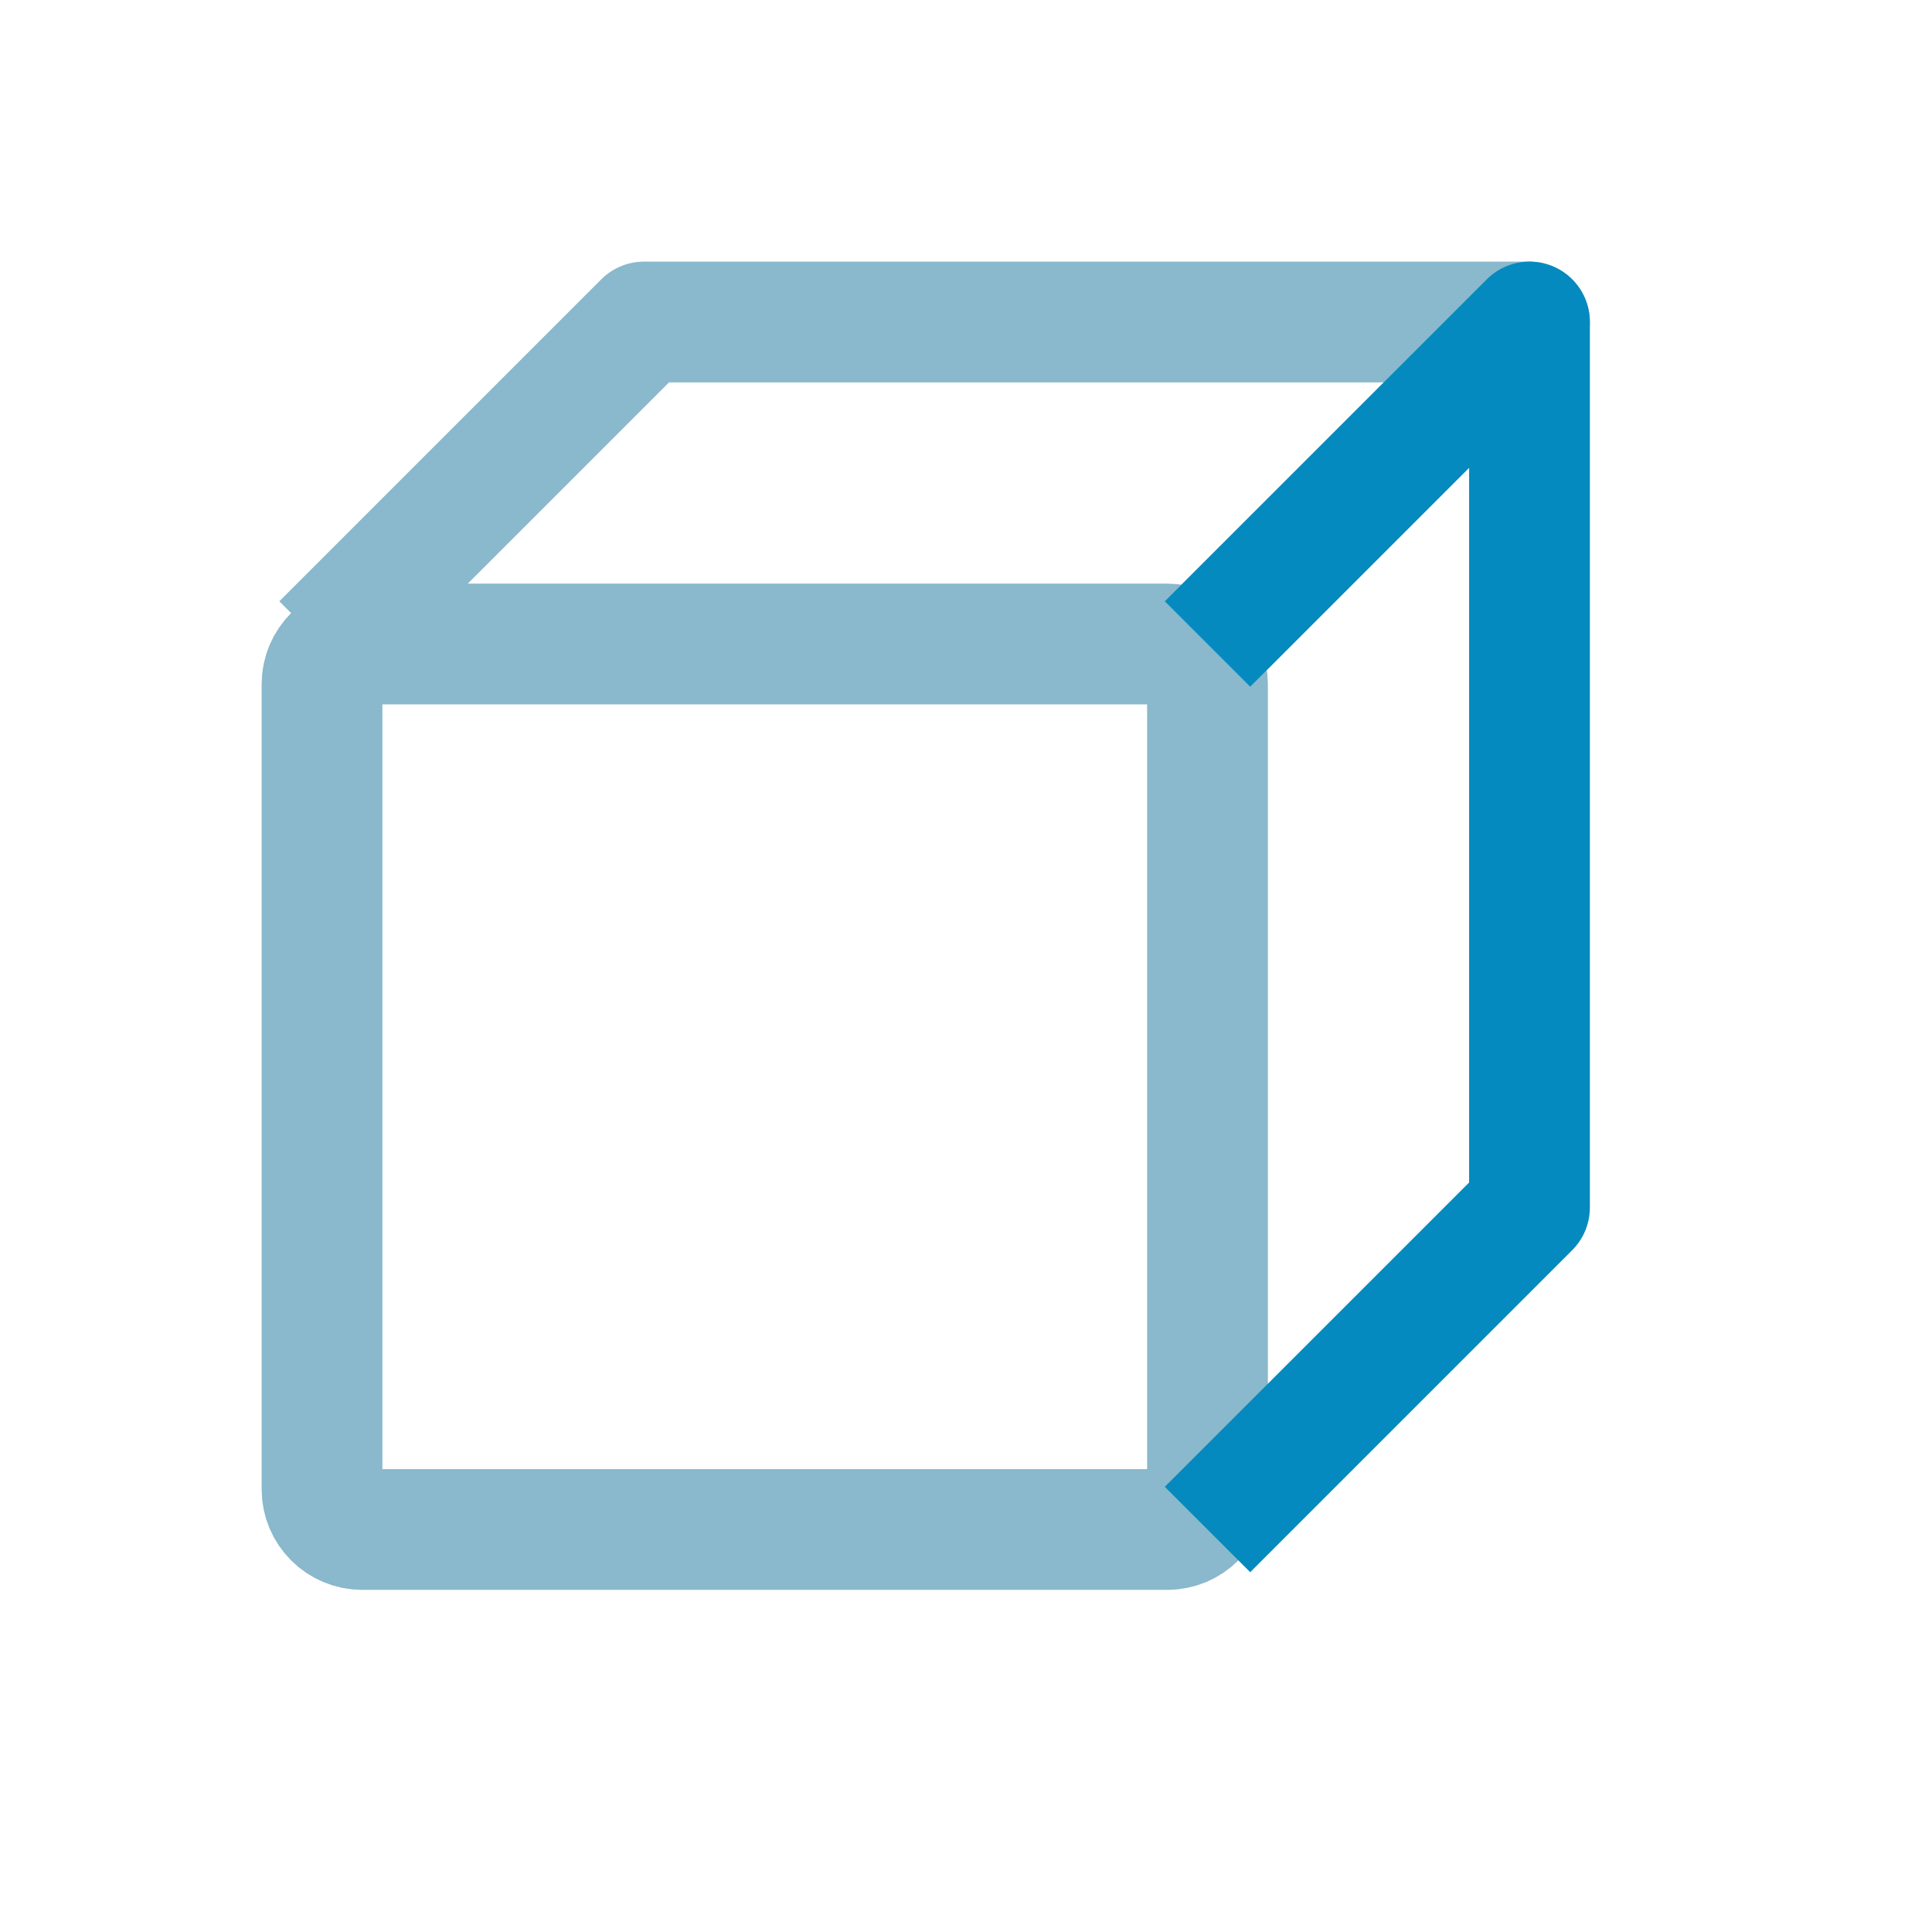
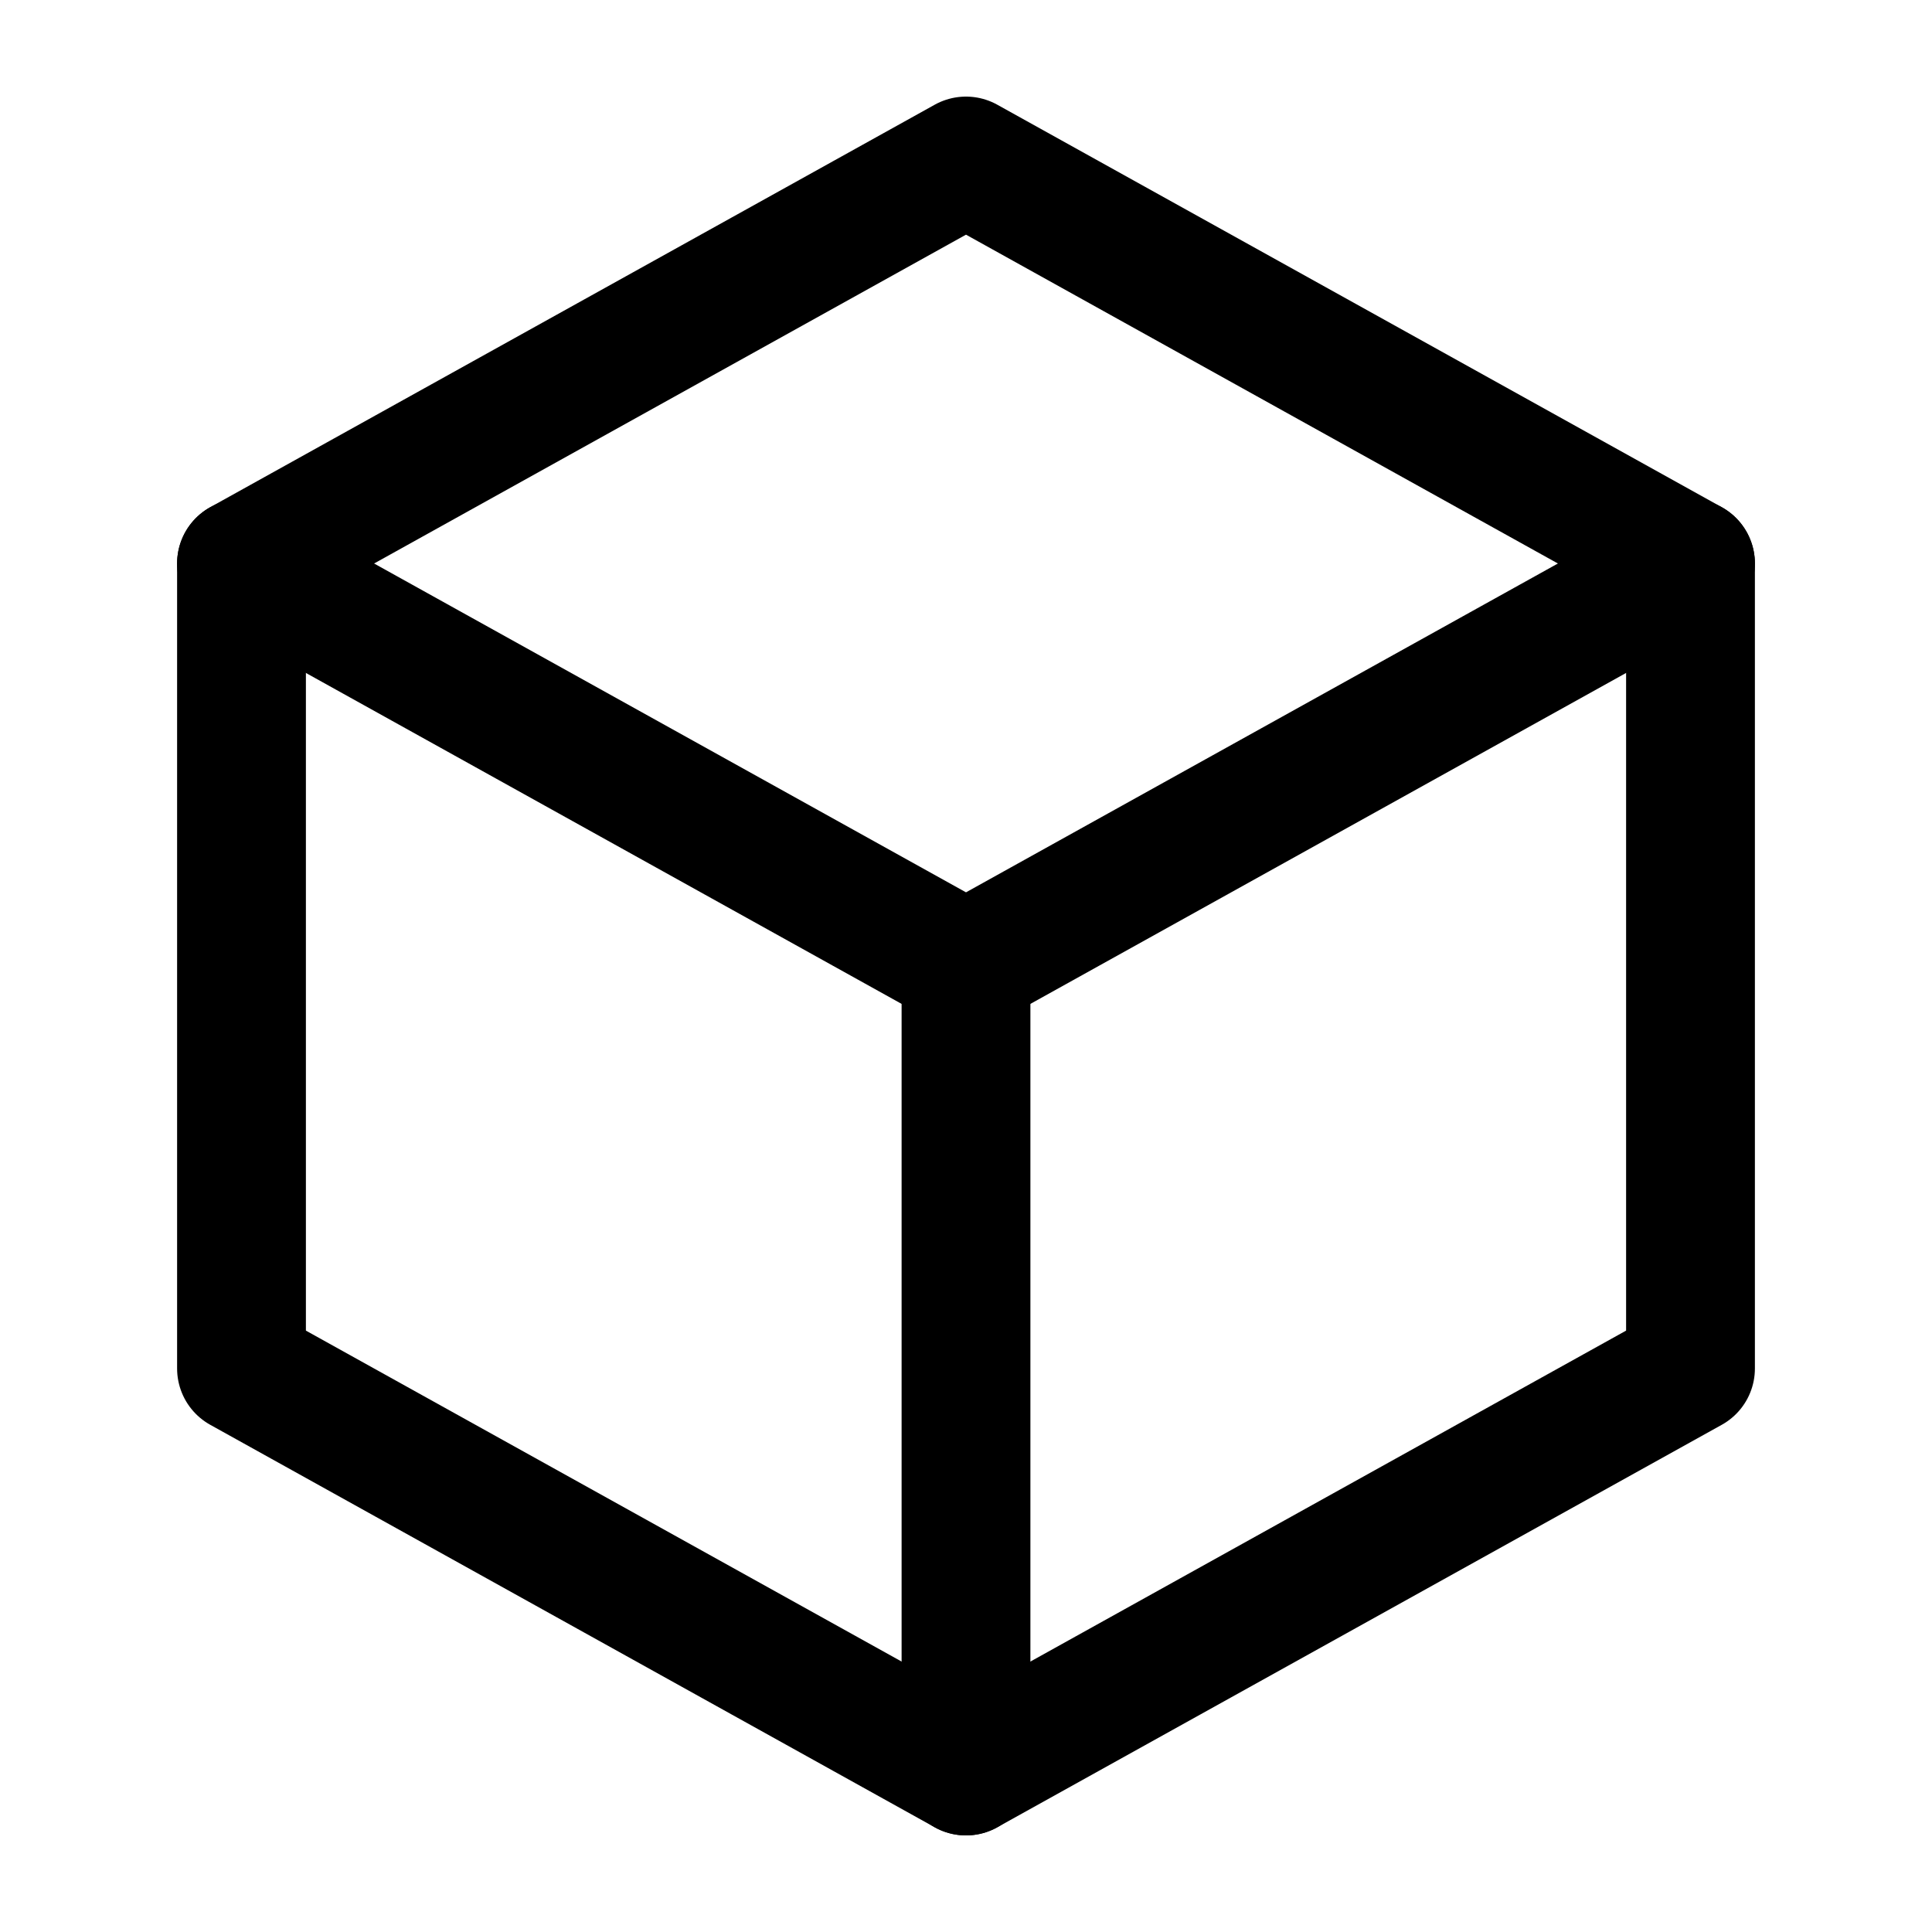
- <svg xmlns="http://www.w3.org/2000/svg" viewBox="0 0 24 24" fill="none">
-   <rect x="4" y="8" width="11" height="11" rx="0.5" stroke="#8AB8CC" stroke-width="1.5" />
-   <polyline points="4,8 8,4 19,4 15,8" stroke="#8AB8CC" stroke-width="1.5" stroke-linejoin="round" />
-   <polyline points="15,8 19,4 19,15 15,19" stroke="#048ABF" stroke-width="1.5" stroke-linejoin="round" />
+ <svg xmlns="http://www.w3.org/2000/svg" viewBox="0 0 24 24" fill="none" stroke="currentColor" stroke-width="1.6" stroke-linecap="round" stroke-linejoin="round">
+   <path d="M12 2 3 7v10l9 5 9-5V7l-9-5z" />
+   <path d="M3 7l9 5 9-5" />
+   <path d="M12 12v10" />
</svg>
